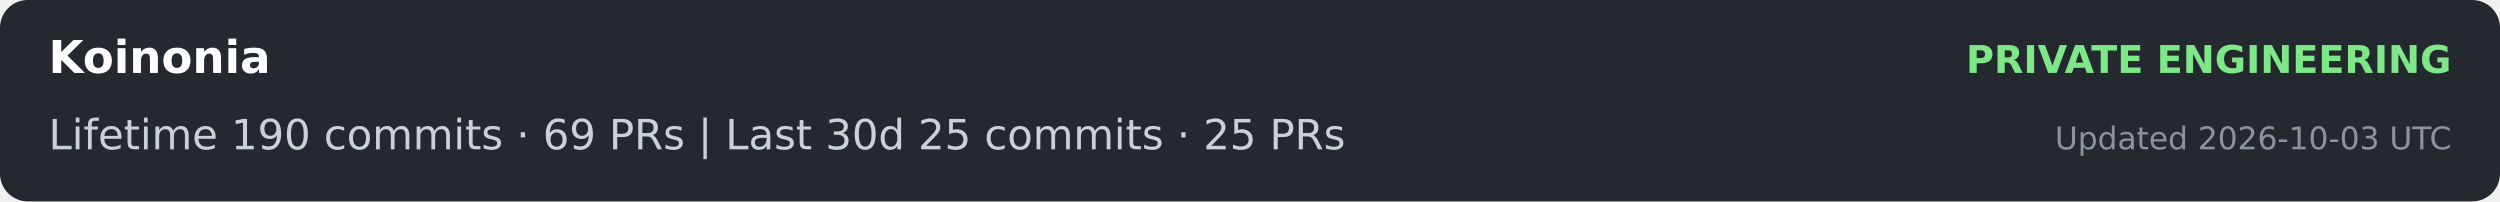
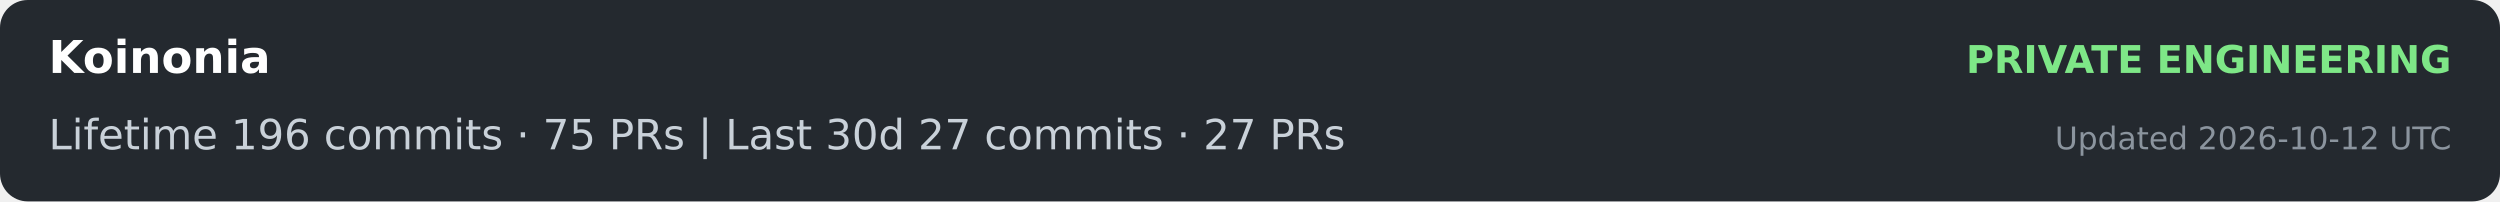
- <svg xmlns="http://www.w3.org/2000/svg" width="720" height="58" role="img" aria-label="Koinonia: lifetime 190 commits and 69 PRs; last 30 days 25 commits and 25 PRs">
+ <svg xmlns="http://www.w3.org/2000/svg" width="720" height="58" role="img" aria-label="Koinonia: lifetime 196 commits and 75 PRs; last 30 days 27 commits and 27 PRs">
  <rect width="720" height="58" rx="8" fill="#24292f" />
  <text x="14" y="21" fill="#ffffff" font-family="Verdana,DejaVu Sans,sans-serif" font-size="13" font-weight="700">Koinonia</text>
  <text x="706" y="21" text-anchor="end" fill="#7ee787" font-family="Verdana,DejaVu Sans,sans-serif" font-size="11" font-weight="700">PRIVATE ENGINEERING</text>
-   <text x="14" y="43" fill="#c9d1d9" font-family="Verdana,DejaVu Sans,sans-serif" font-size="12">Lifetime  190 commits · 69 PRs     |     Last 30d  25 commits · 25 PRs</text>
-   <text x="706" y="43" text-anchor="end" fill="#8b949e" font-family="Verdana,DejaVu Sans,sans-serif" font-size="9">Updated 2026-10-03 UTC</text>
+   <text x="14" y="43" fill="#c9d1d9" font-family="Verdana,DejaVu Sans,sans-serif" font-size="12">Lifetime  196 commits · 75 PRs     |     Last 30d  27 commits · 27 PRs</text>
+   <text x="706" y="43" text-anchor="end" fill="#8b949e" font-family="Verdana,DejaVu Sans,sans-serif" font-size="9">Updated 2026-10-12 UTC</text>
</svg>
